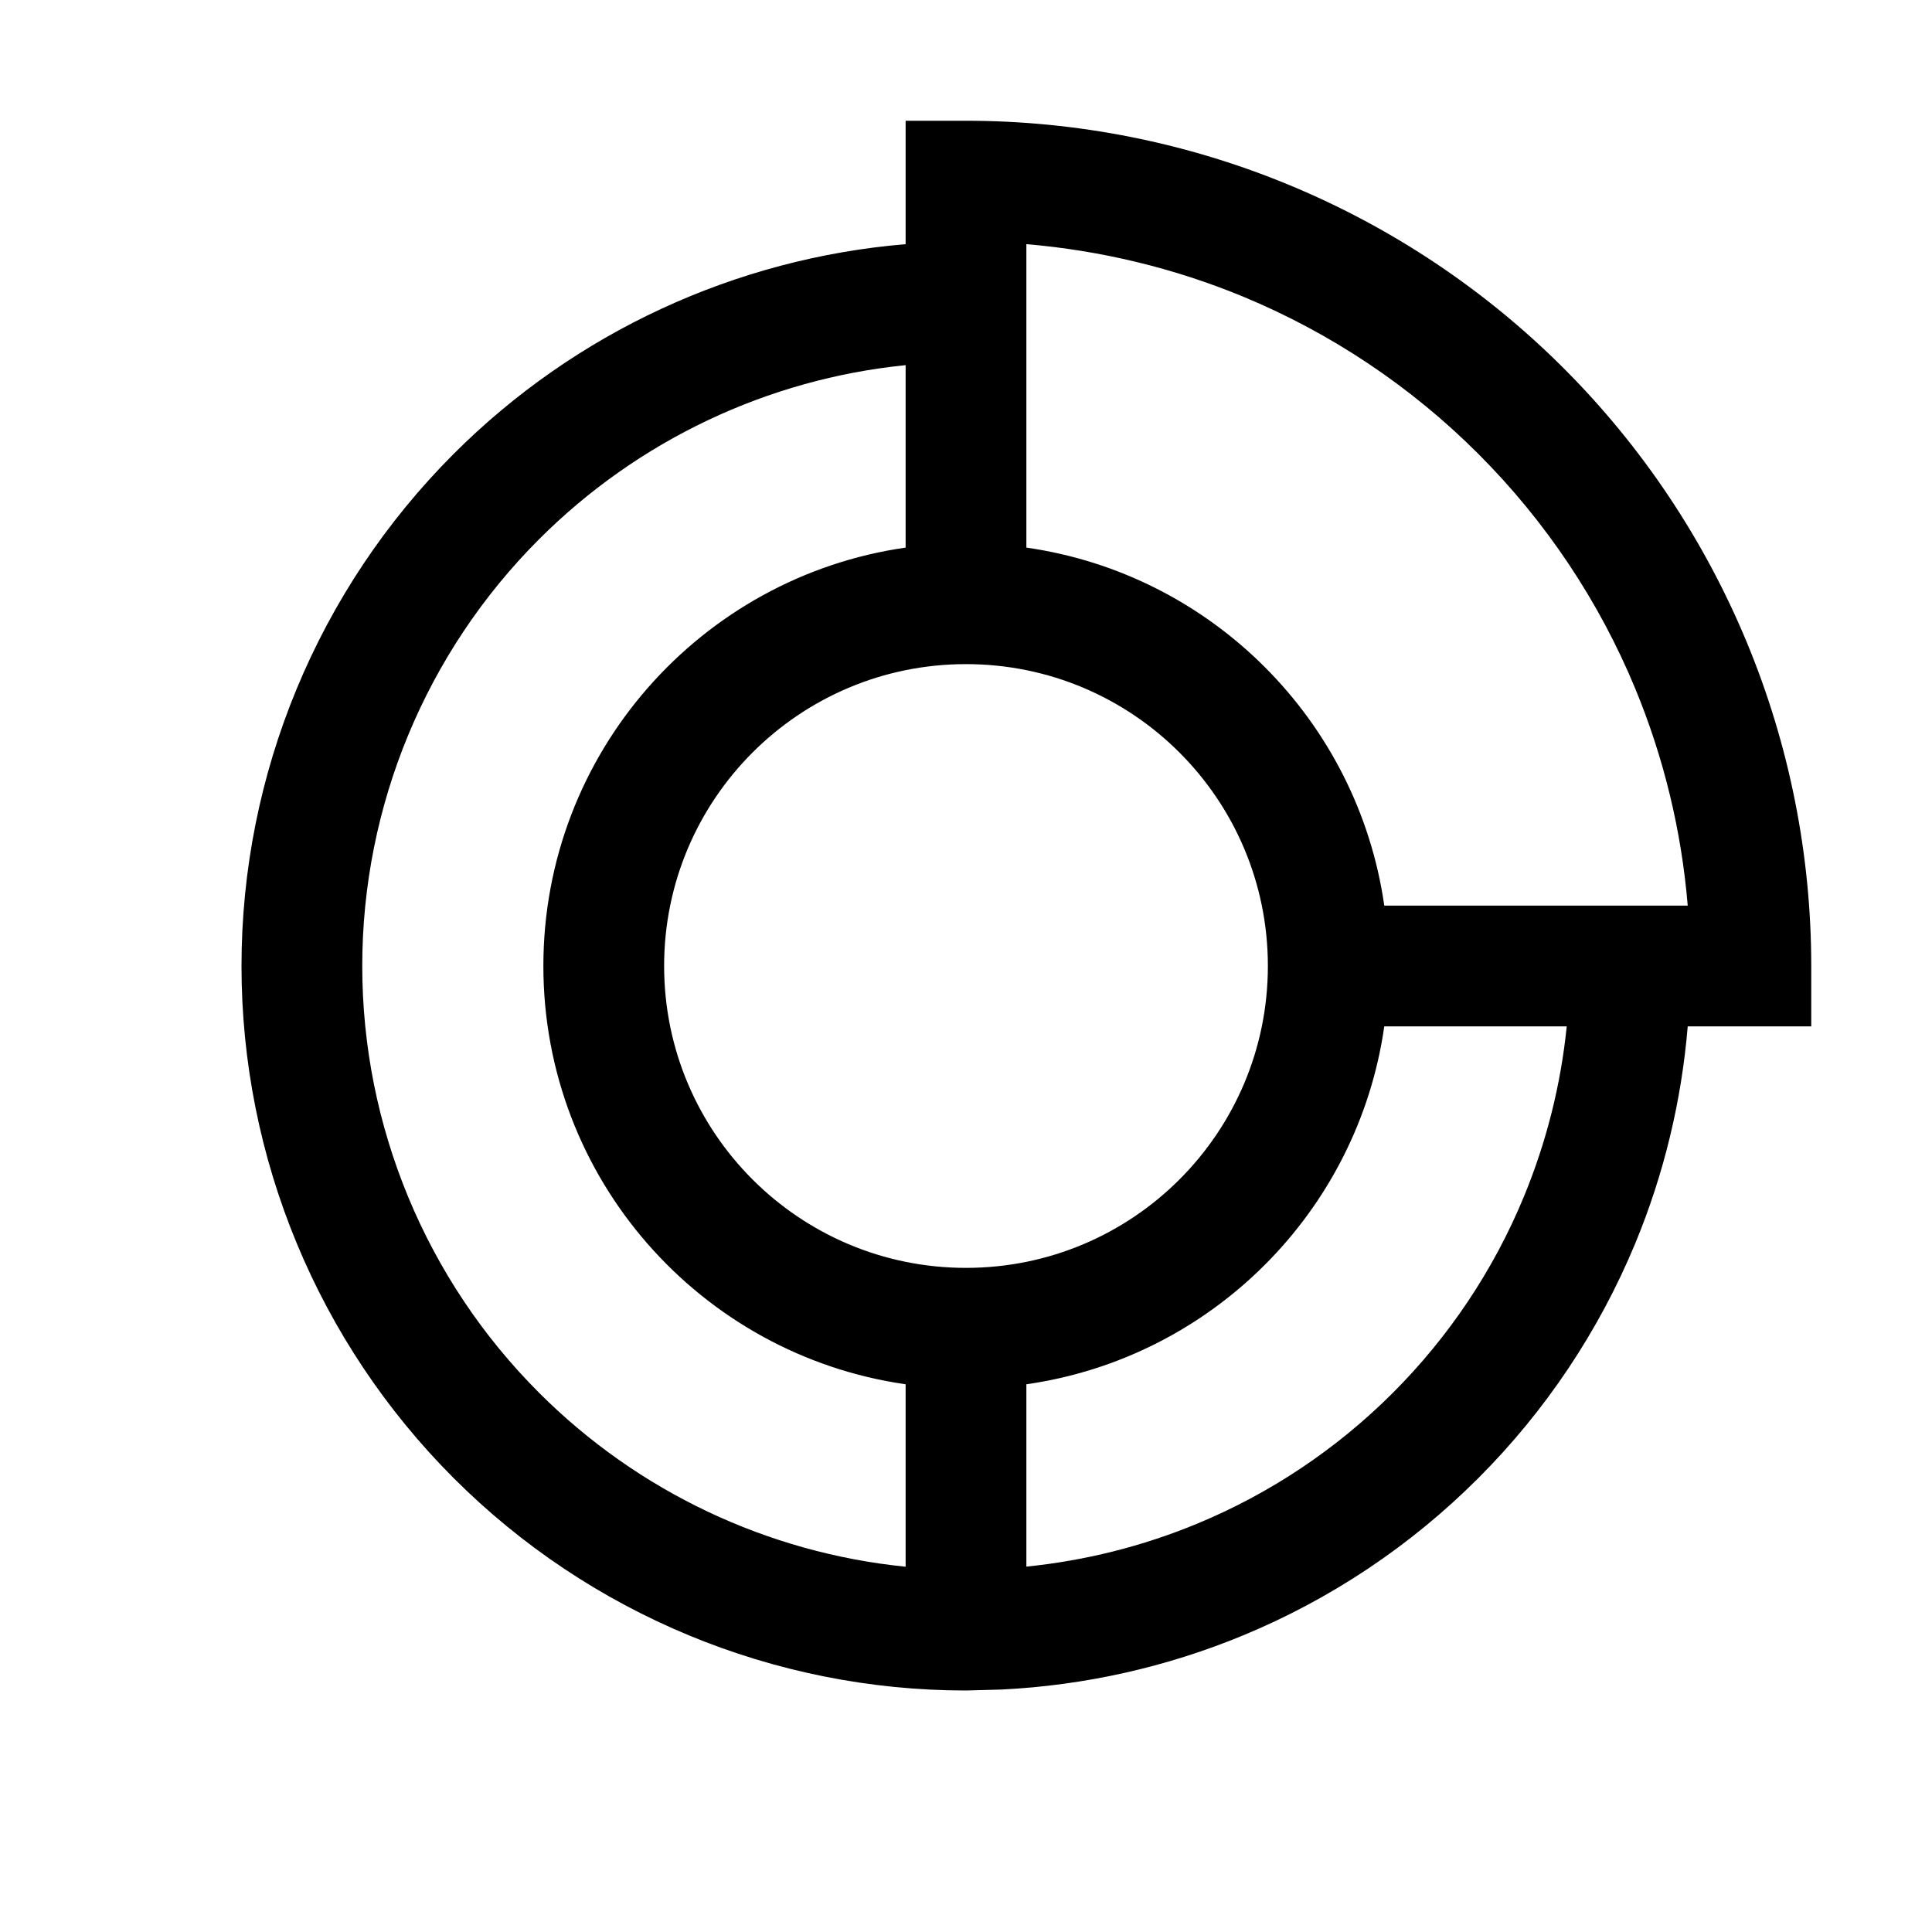
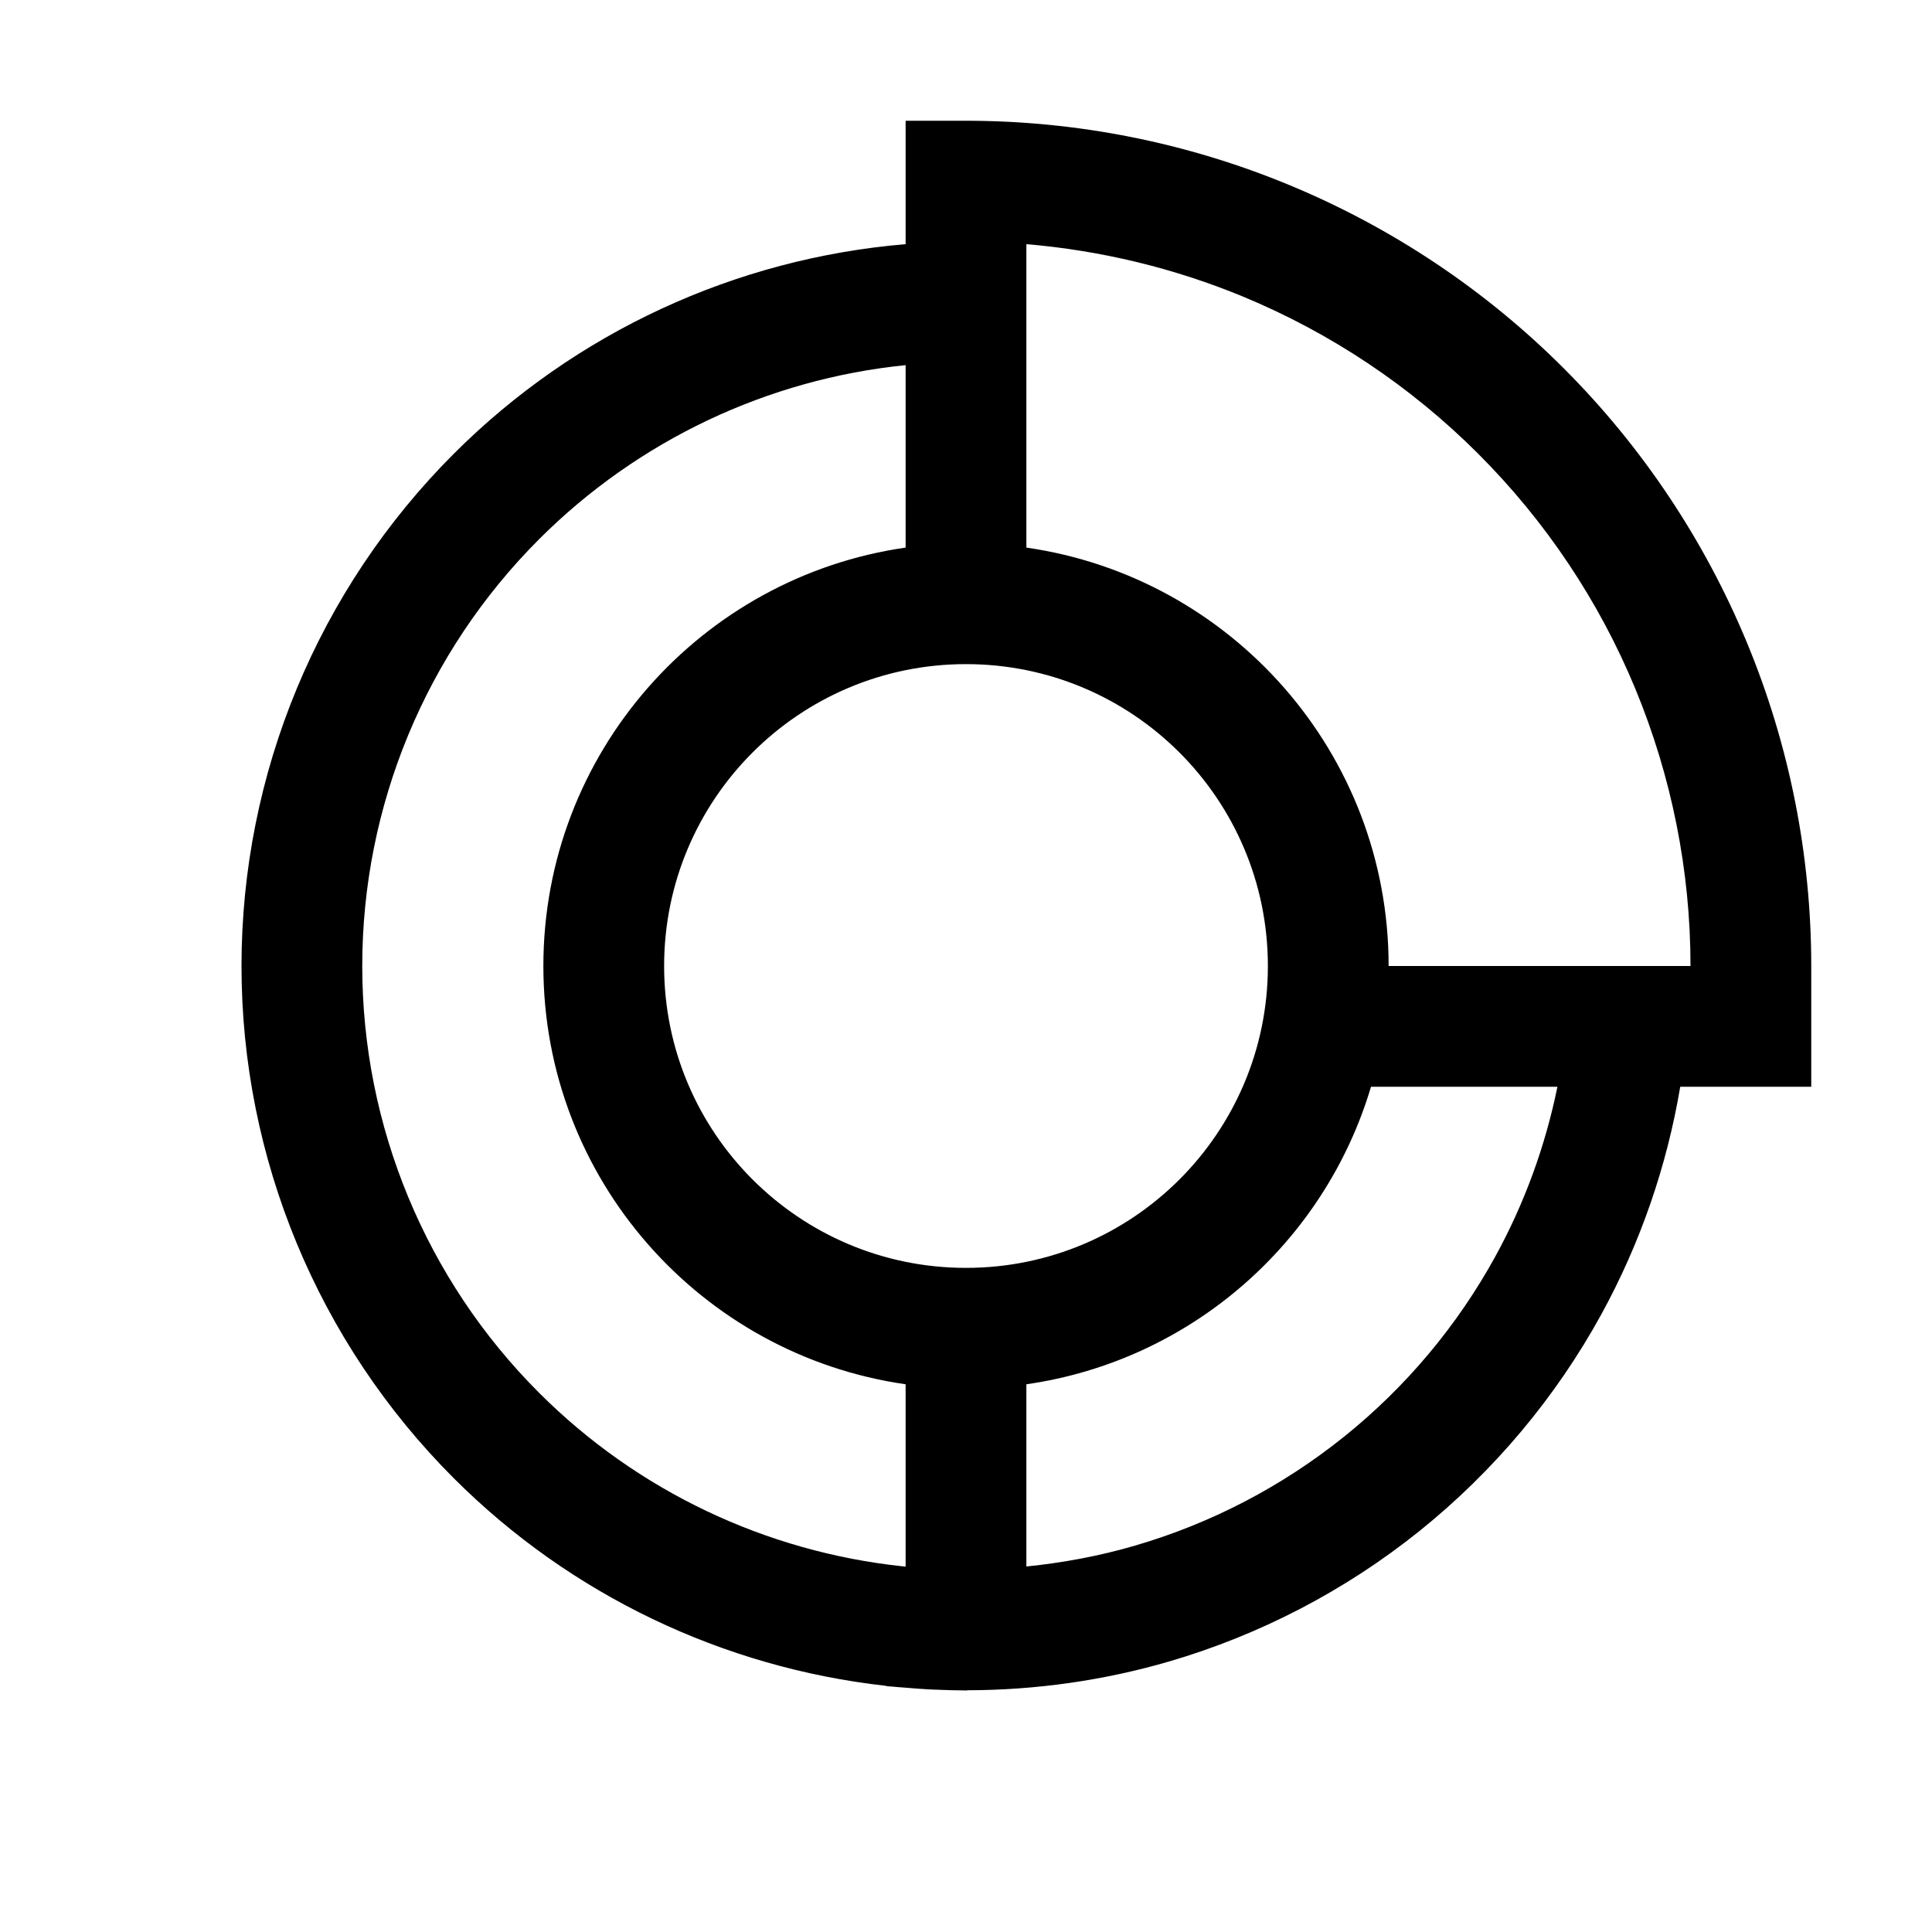
<svg xmlns="http://www.w3.org/2000/svg" width="16" height="16" viewBox="0 0 16 16" fill="none">
-   <path d="M8 1C8.919 1 9.83 1.181 10.679 1.533C11.528 1.885 12.3 2.4 12.95 3.05C13.6 3.7 14.115 4.472 14.467 5.321C14.819 6.17 15 7.081 15 8V8.5H13.977C13.926 9.116 13.78 9.723 13.543 10.296C13.241 11.024 12.799 11.685 12.242 12.242C11.685 12.799 11.024 13.242 10.296 13.543C9.659 13.807 8.982 13.958 8.295 13.992L8 14C6.409 14 4.883 13.367 3.758 12.242C2.633 11.117 2 9.591 2 8C2 6.409 2.633 4.883 3.758 3.758C4.765 2.751 6.092 2.14 7.5 2.022V1H8ZM7.5 3.024C6.358 3.139 5.284 3.646 4.465 4.465C3.527 5.403 3 6.674 3 8C3 9.326 3.527 10.598 4.465 11.535C5.284 12.354 6.358 12.86 7.5 12.975V11.464C5.804 11.221 4.5 9.763 4.5 8C4.5 6.237 5.804 4.778 7.5 4.535V3.024ZM11.464 8.5C11.245 10.033 10.033 11.245 8.5 11.464V12.974C8.985 12.925 9.461 12.806 9.913 12.619C10.52 12.368 11.071 11.999 11.535 11.535C11.999 11.071 12.368 10.52 12.619 9.913C12.806 9.461 12.926 8.985 12.975 8.5H11.464ZM8 5.5C6.619 5.5 5.5 6.619 5.5 8C5.5 9.381 6.619 10.5 8 10.5C9.381 10.5 10.5 9.381 10.5 8C10.5 6.619 9.381 5.5 8 5.5ZM8.5 4.535C10.033 4.754 11.245 5.967 11.464 7.5H13.977C13.926 6.884 13.78 6.278 13.543 5.704C13.242 4.976 12.799 4.315 12.242 3.758C11.685 3.201 11.024 2.759 10.296 2.457C9.723 2.22 9.116 2.074 8.5 2.022V4.535Z" fill="black" />
+   <path d="M8 1C8.919 1 9.83 1.181 10.679 1.533C11.528 1.885 12.3 2.4 12.95 3.05C13.6 3.7 14.115 4.472 14.467 5.321C14.819 6.17 15 7.081 15 8V9H13.915C13.804 9.659 13.584 10.296 13.262 10.884C12.883 11.575 12.371 12.184 11.757 12.678C11.143 13.171 10.437 13.539 9.681 13.76C9.138 13.918 8.576 13.997 8.013 13.998C8.008 13.998 8.004 14 8 14C7.992 14 7.984 13.999 7.976 13.999C7.909 13.999 7.843 13.997 7.776 13.994C7.744 13.993 7.713 13.992 7.681 13.99C7.622 13.987 7.563 13.982 7.504 13.977C7.463 13.974 7.422 13.971 7.382 13.967C7.371 13.966 7.36 13.966 7.349 13.965C7.344 13.964 7.339 13.962 7.334 13.961C5.988 13.81 4.725 13.209 3.758 12.242C2.633 11.117 2 9.591 2 8C2 6.409 2.633 4.883 3.758 3.758C4.765 2.751 6.092 2.14 7.5 2.022V1H8ZM7.5 3.024C6.358 3.139 5.284 3.646 4.465 4.465C3.527 5.403 3 6.674 3 8C3 9.326 3.527 10.598 4.465 11.535C5.279 12.349 6.344 12.852 7.478 12.972C7.485 12.973 7.493 12.973 7.5 12.974V11.464C5.804 11.221 4.5 9.763 4.5 8C4.5 6.237 5.804 4.778 7.5 4.535V3.024ZM11.354 9C10.97 10.291 9.862 11.269 8.5 11.464V12.973C8.804 12.942 9.106 12.886 9.4 12.8C10.031 12.616 10.619 12.309 11.131 11.898C11.643 11.487 12.069 10.979 12.385 10.403C12.626 9.963 12.798 9.49 12.898 9H11.354ZM8 5.5C6.619 5.5 5.5 6.619 5.5 8C5.5 9.381 6.619 10.5 8 10.5C9.381 10.5 10.5 9.381 10.5 8C10.5 6.619 9.381 5.5 8 5.5ZM8.5 4.535C10.196 4.778 11.5 6.237 11.5 8H14C14 7.212 13.844 6.432 13.543 5.704C13.242 4.976 12.799 4.315 12.242 3.758C11.685 3.201 11.024 2.759 10.296 2.457C9.723 2.22 9.116 2.074 8.5 2.022V4.535Z" fill="black" />
</svg>
